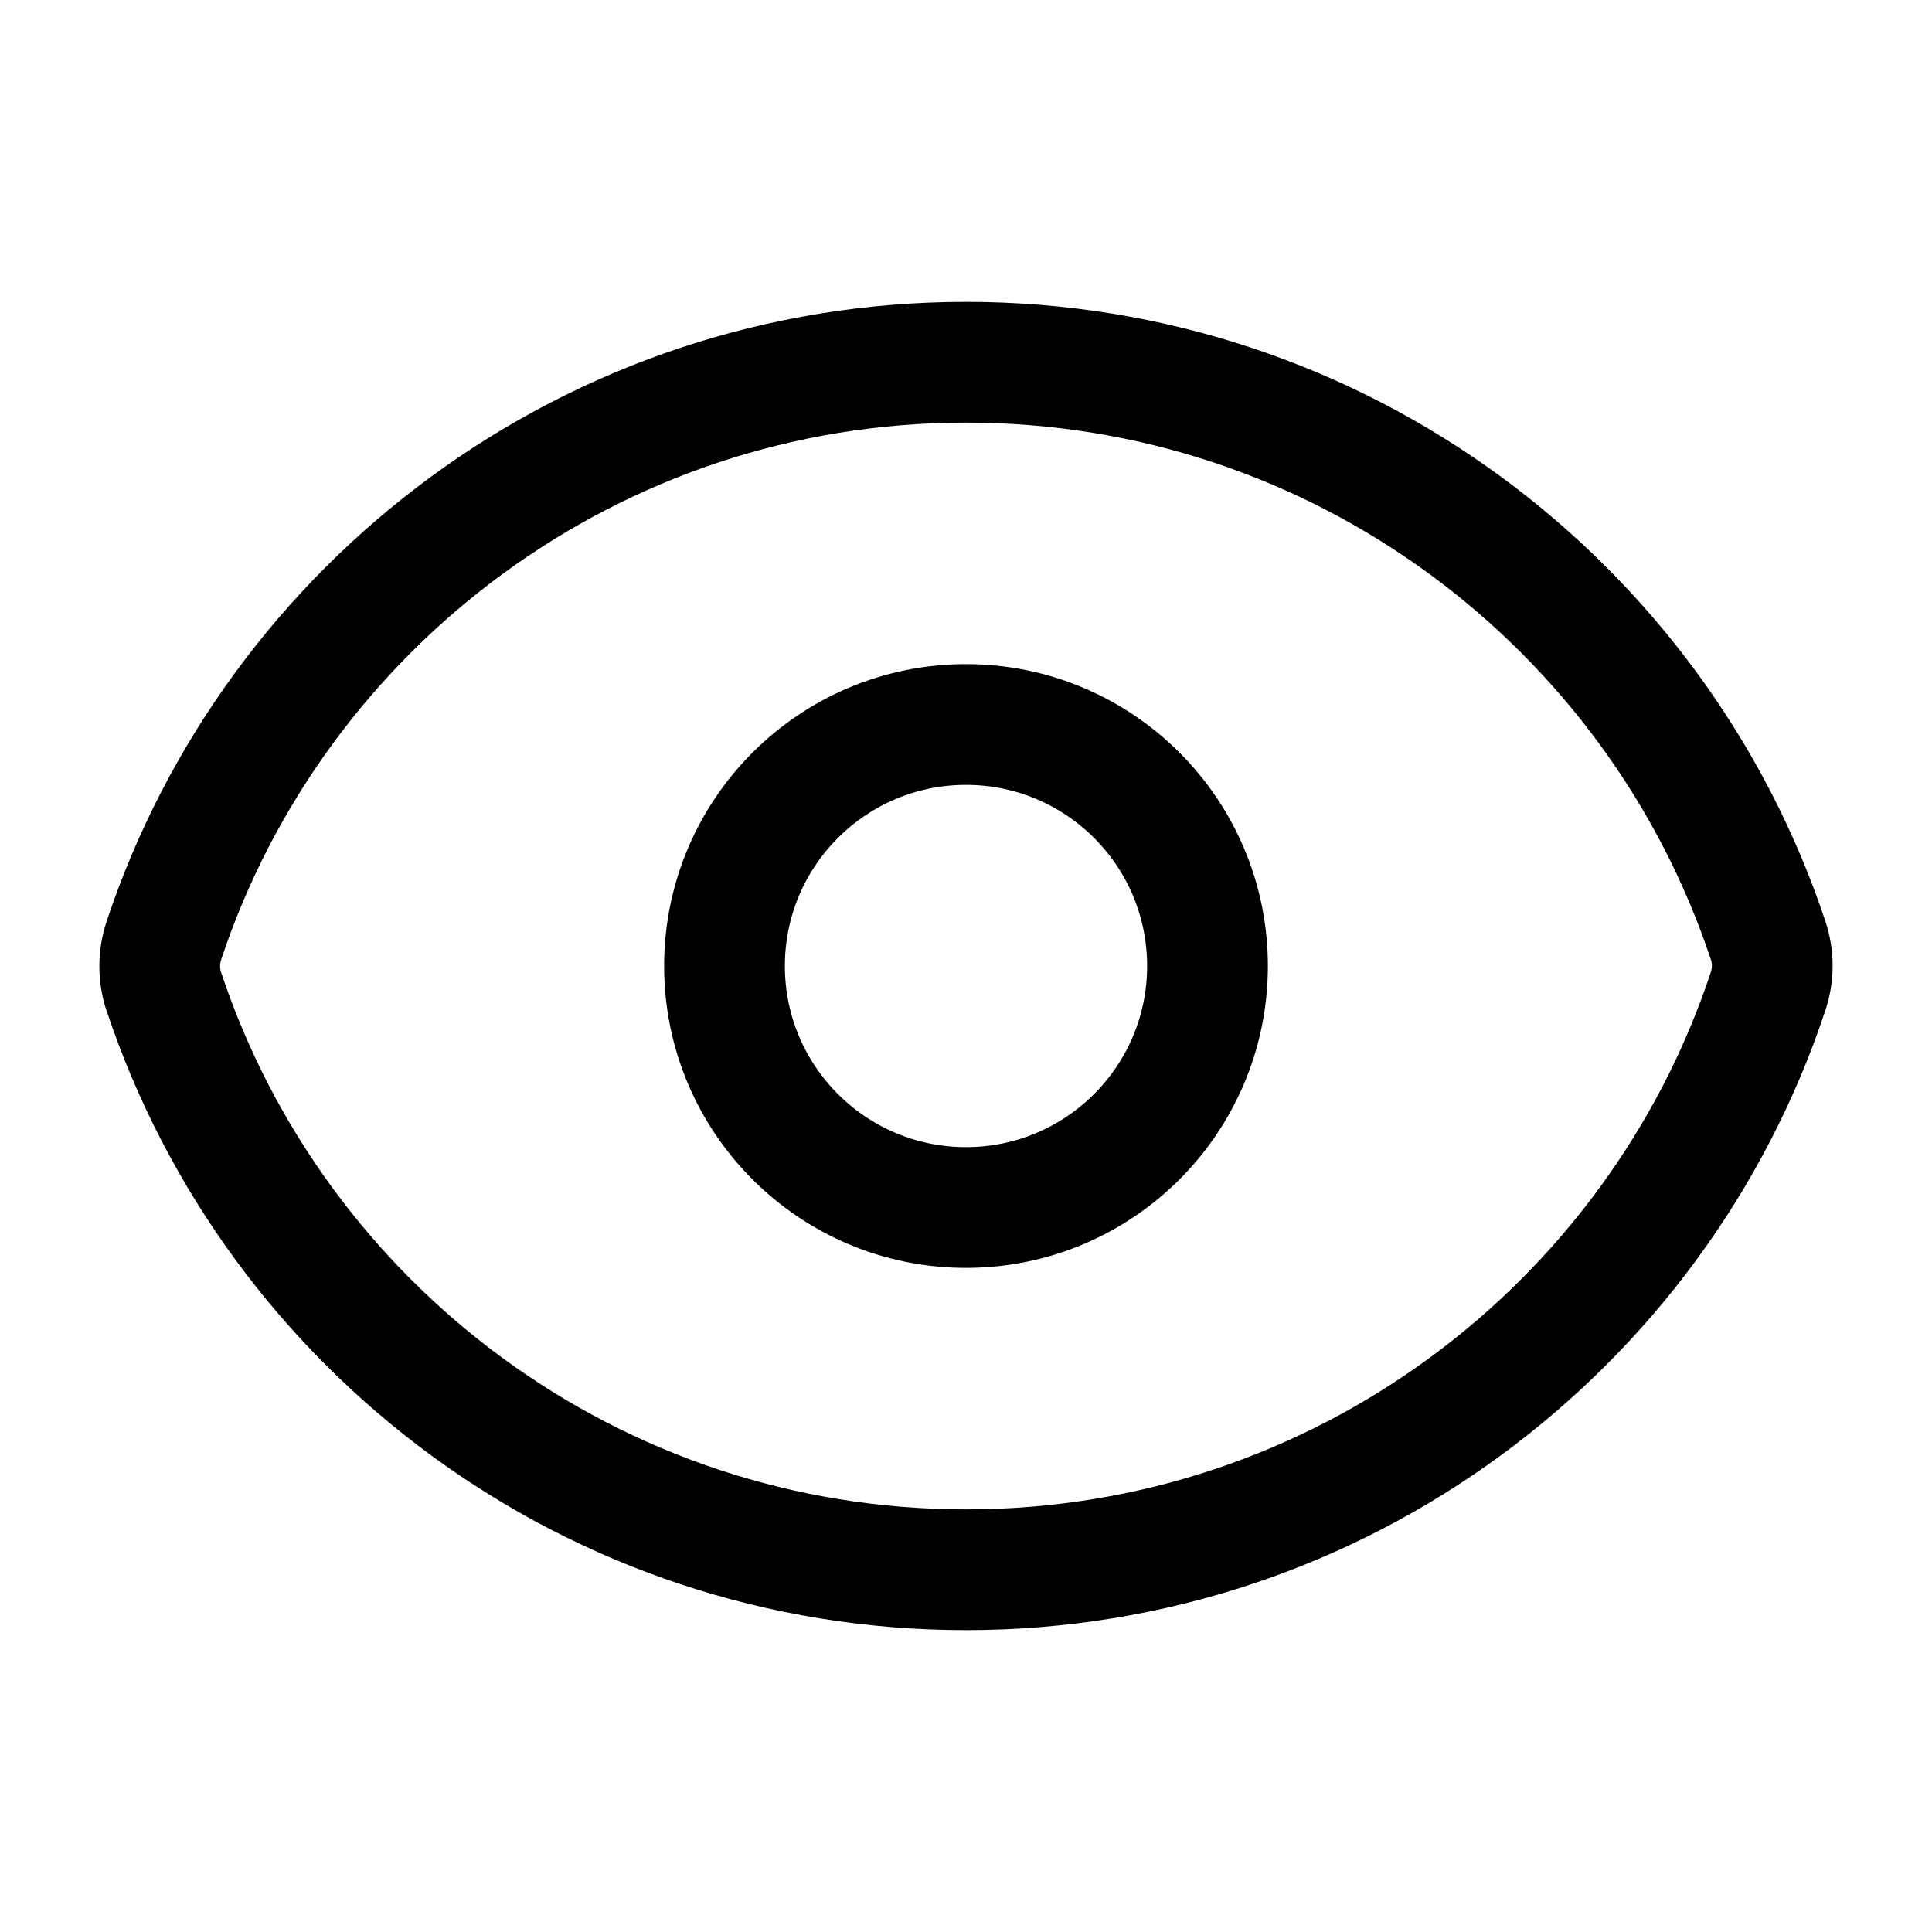
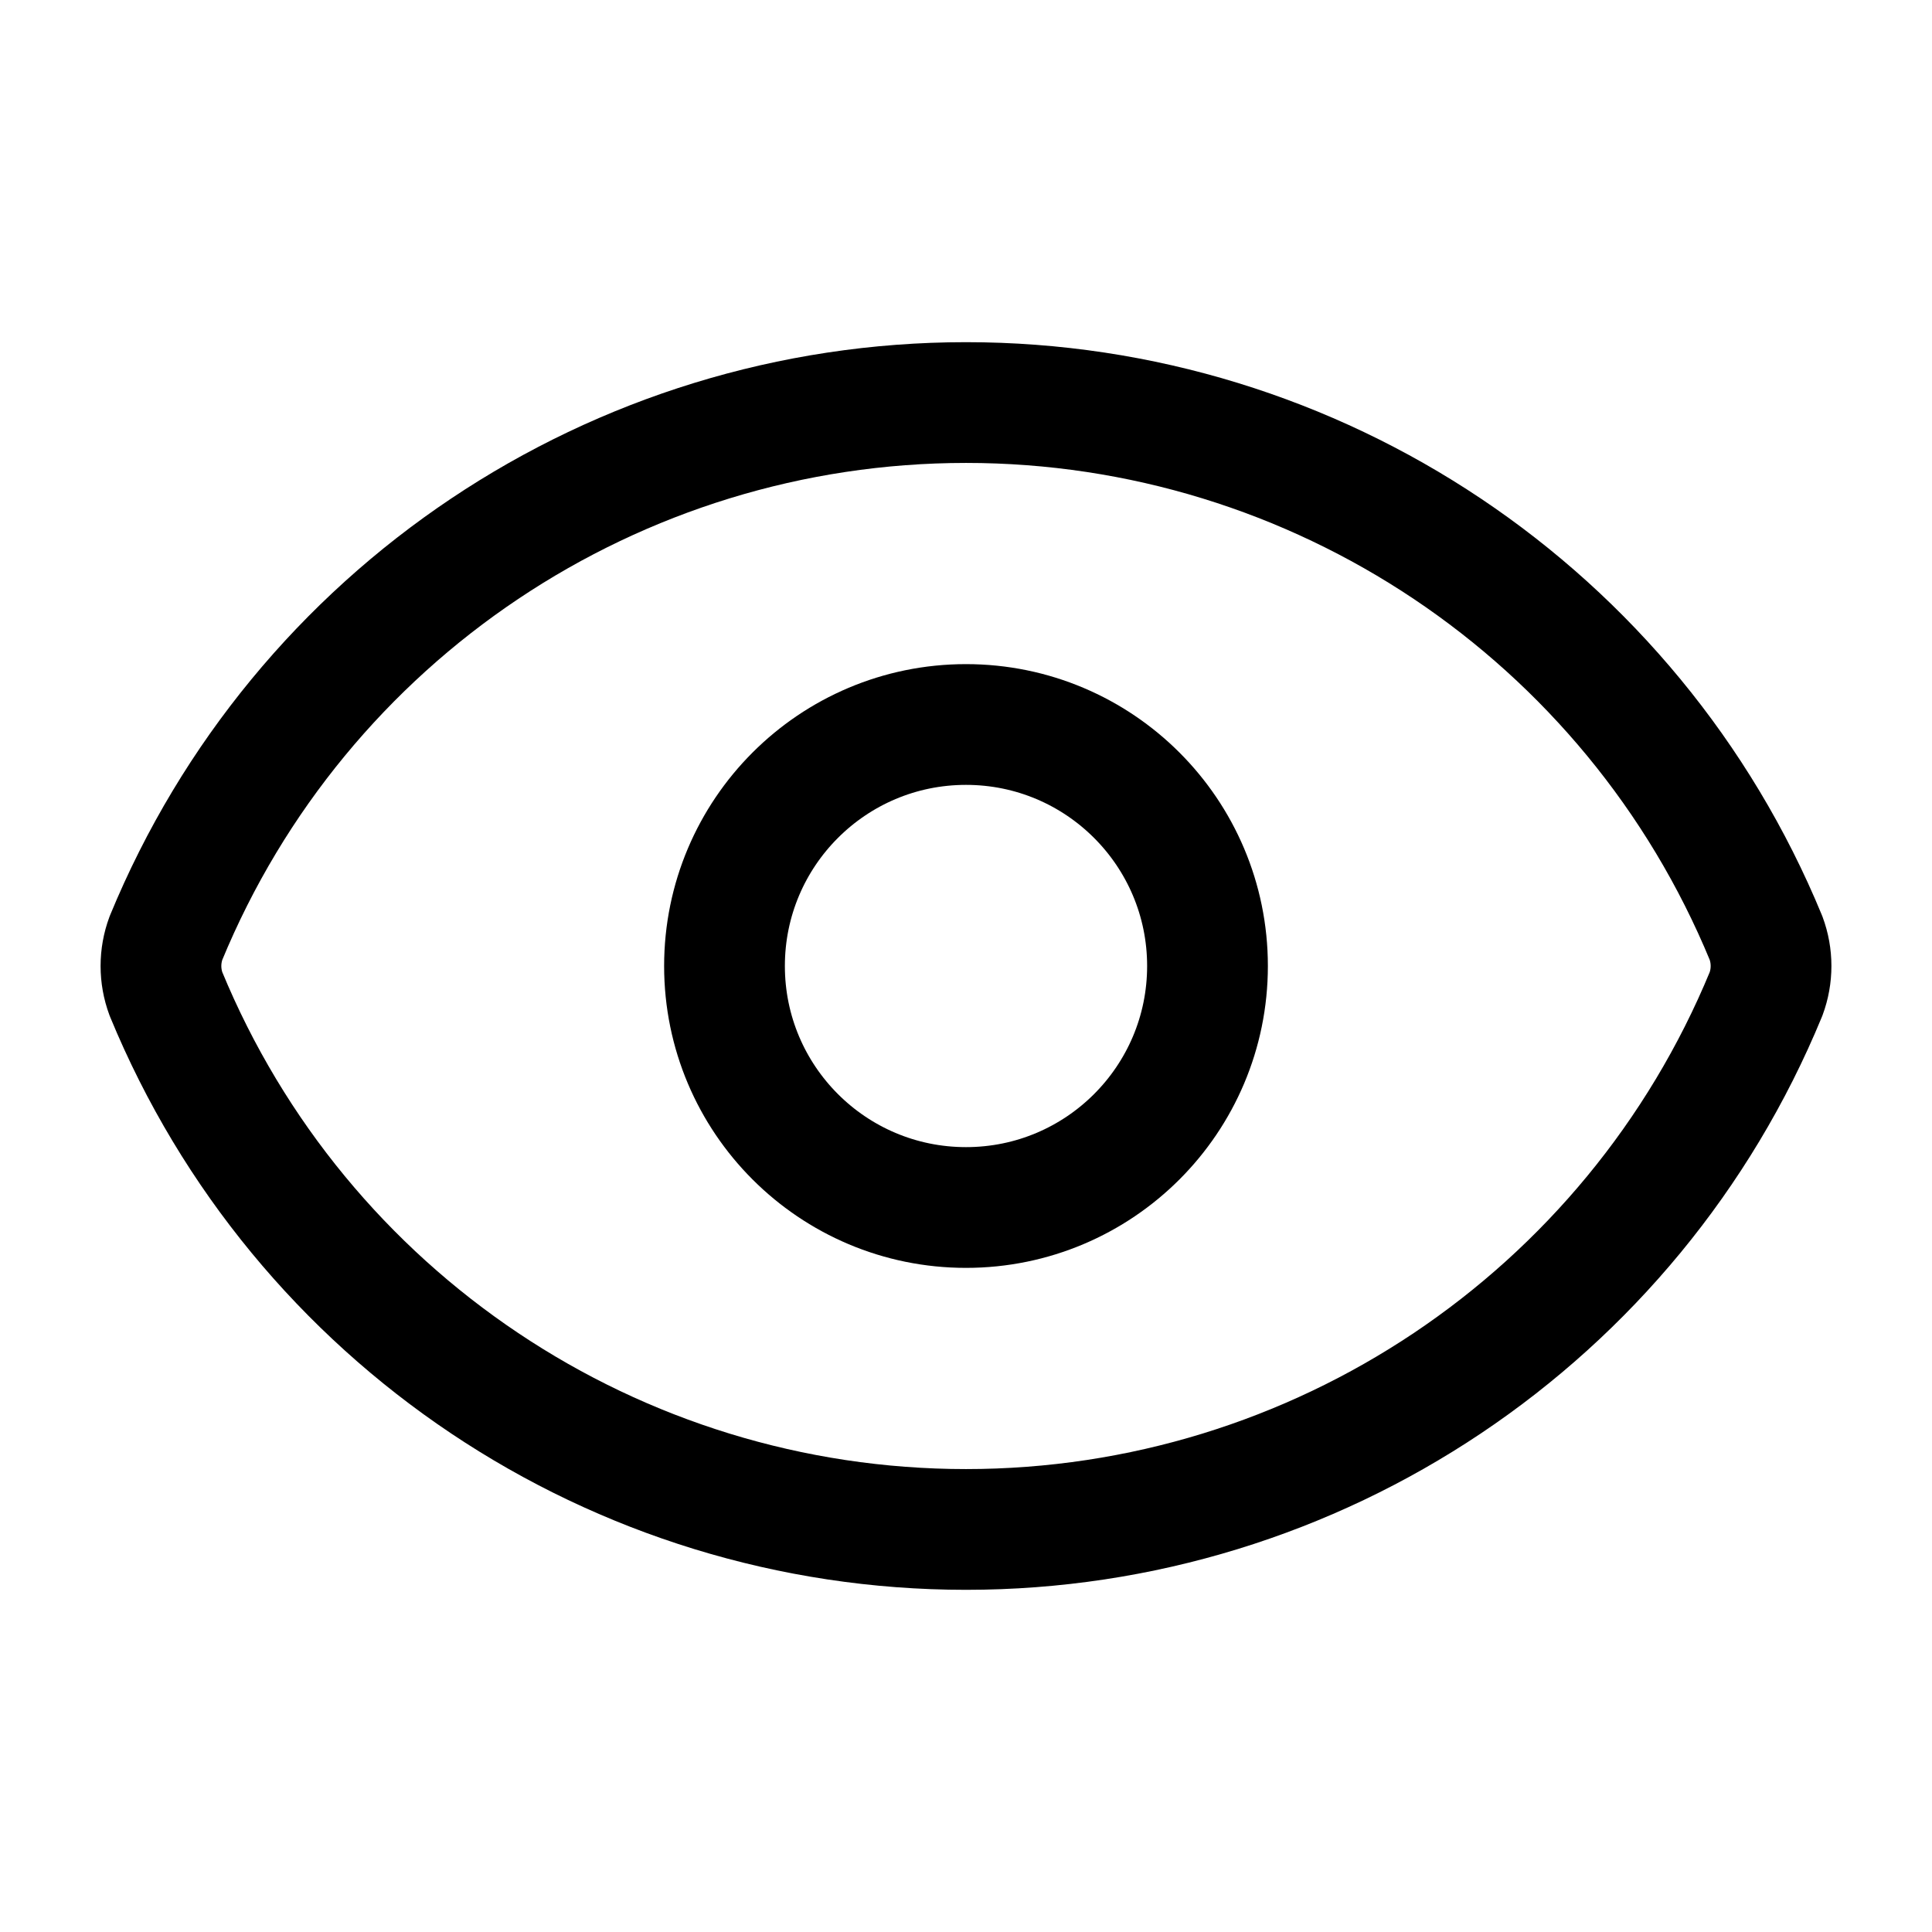
- <svg xmlns="http://www.w3.org/2000/svg" fill="none" viewBox="0 0 24 24" stroke-width="1.5" stroke="currentColor" class="size-6">
-   <path stroke-linecap="round" stroke-linejoin="round" d="M2.036 12.322a1.012 1.012 0 0 1 0-.639C3.423 7.51 7.36 4.5 12 4.5c4.638 0 8.573 3.007 9.963 7.178.07.207.07.431 0 .639C20.577 16.49 16.64 19.5 12 19.5c-4.638 0-8.573-3.007-9.963-7.178Z" />
-   <path stroke-linecap="round" stroke-linejoin="round" d="M15 12a3 3 0 1 1-6 0 3 3 0 0 1 6 0Z" />
+ <svg xmlns="http://www.w3.org/2000/svg" width="24" height="24" viewBox="0 0 24 24" fill="none" stroke="currentColor" stroke-width="1.5" stroke-linecap="round" stroke-linejoin="round" class="lucide lucide-eye-icon lucide-eye">
+   <path d="M2.062 12.348a1 1 0 0 1 0-.696 10.75 10.75 0 0 1 19.876 0 1 1 0 0 1 0 .696 10.75 10.75 0 0 1-19.876 0" />
+   <circle cx="12" cy="12" r="3" />
</svg>
